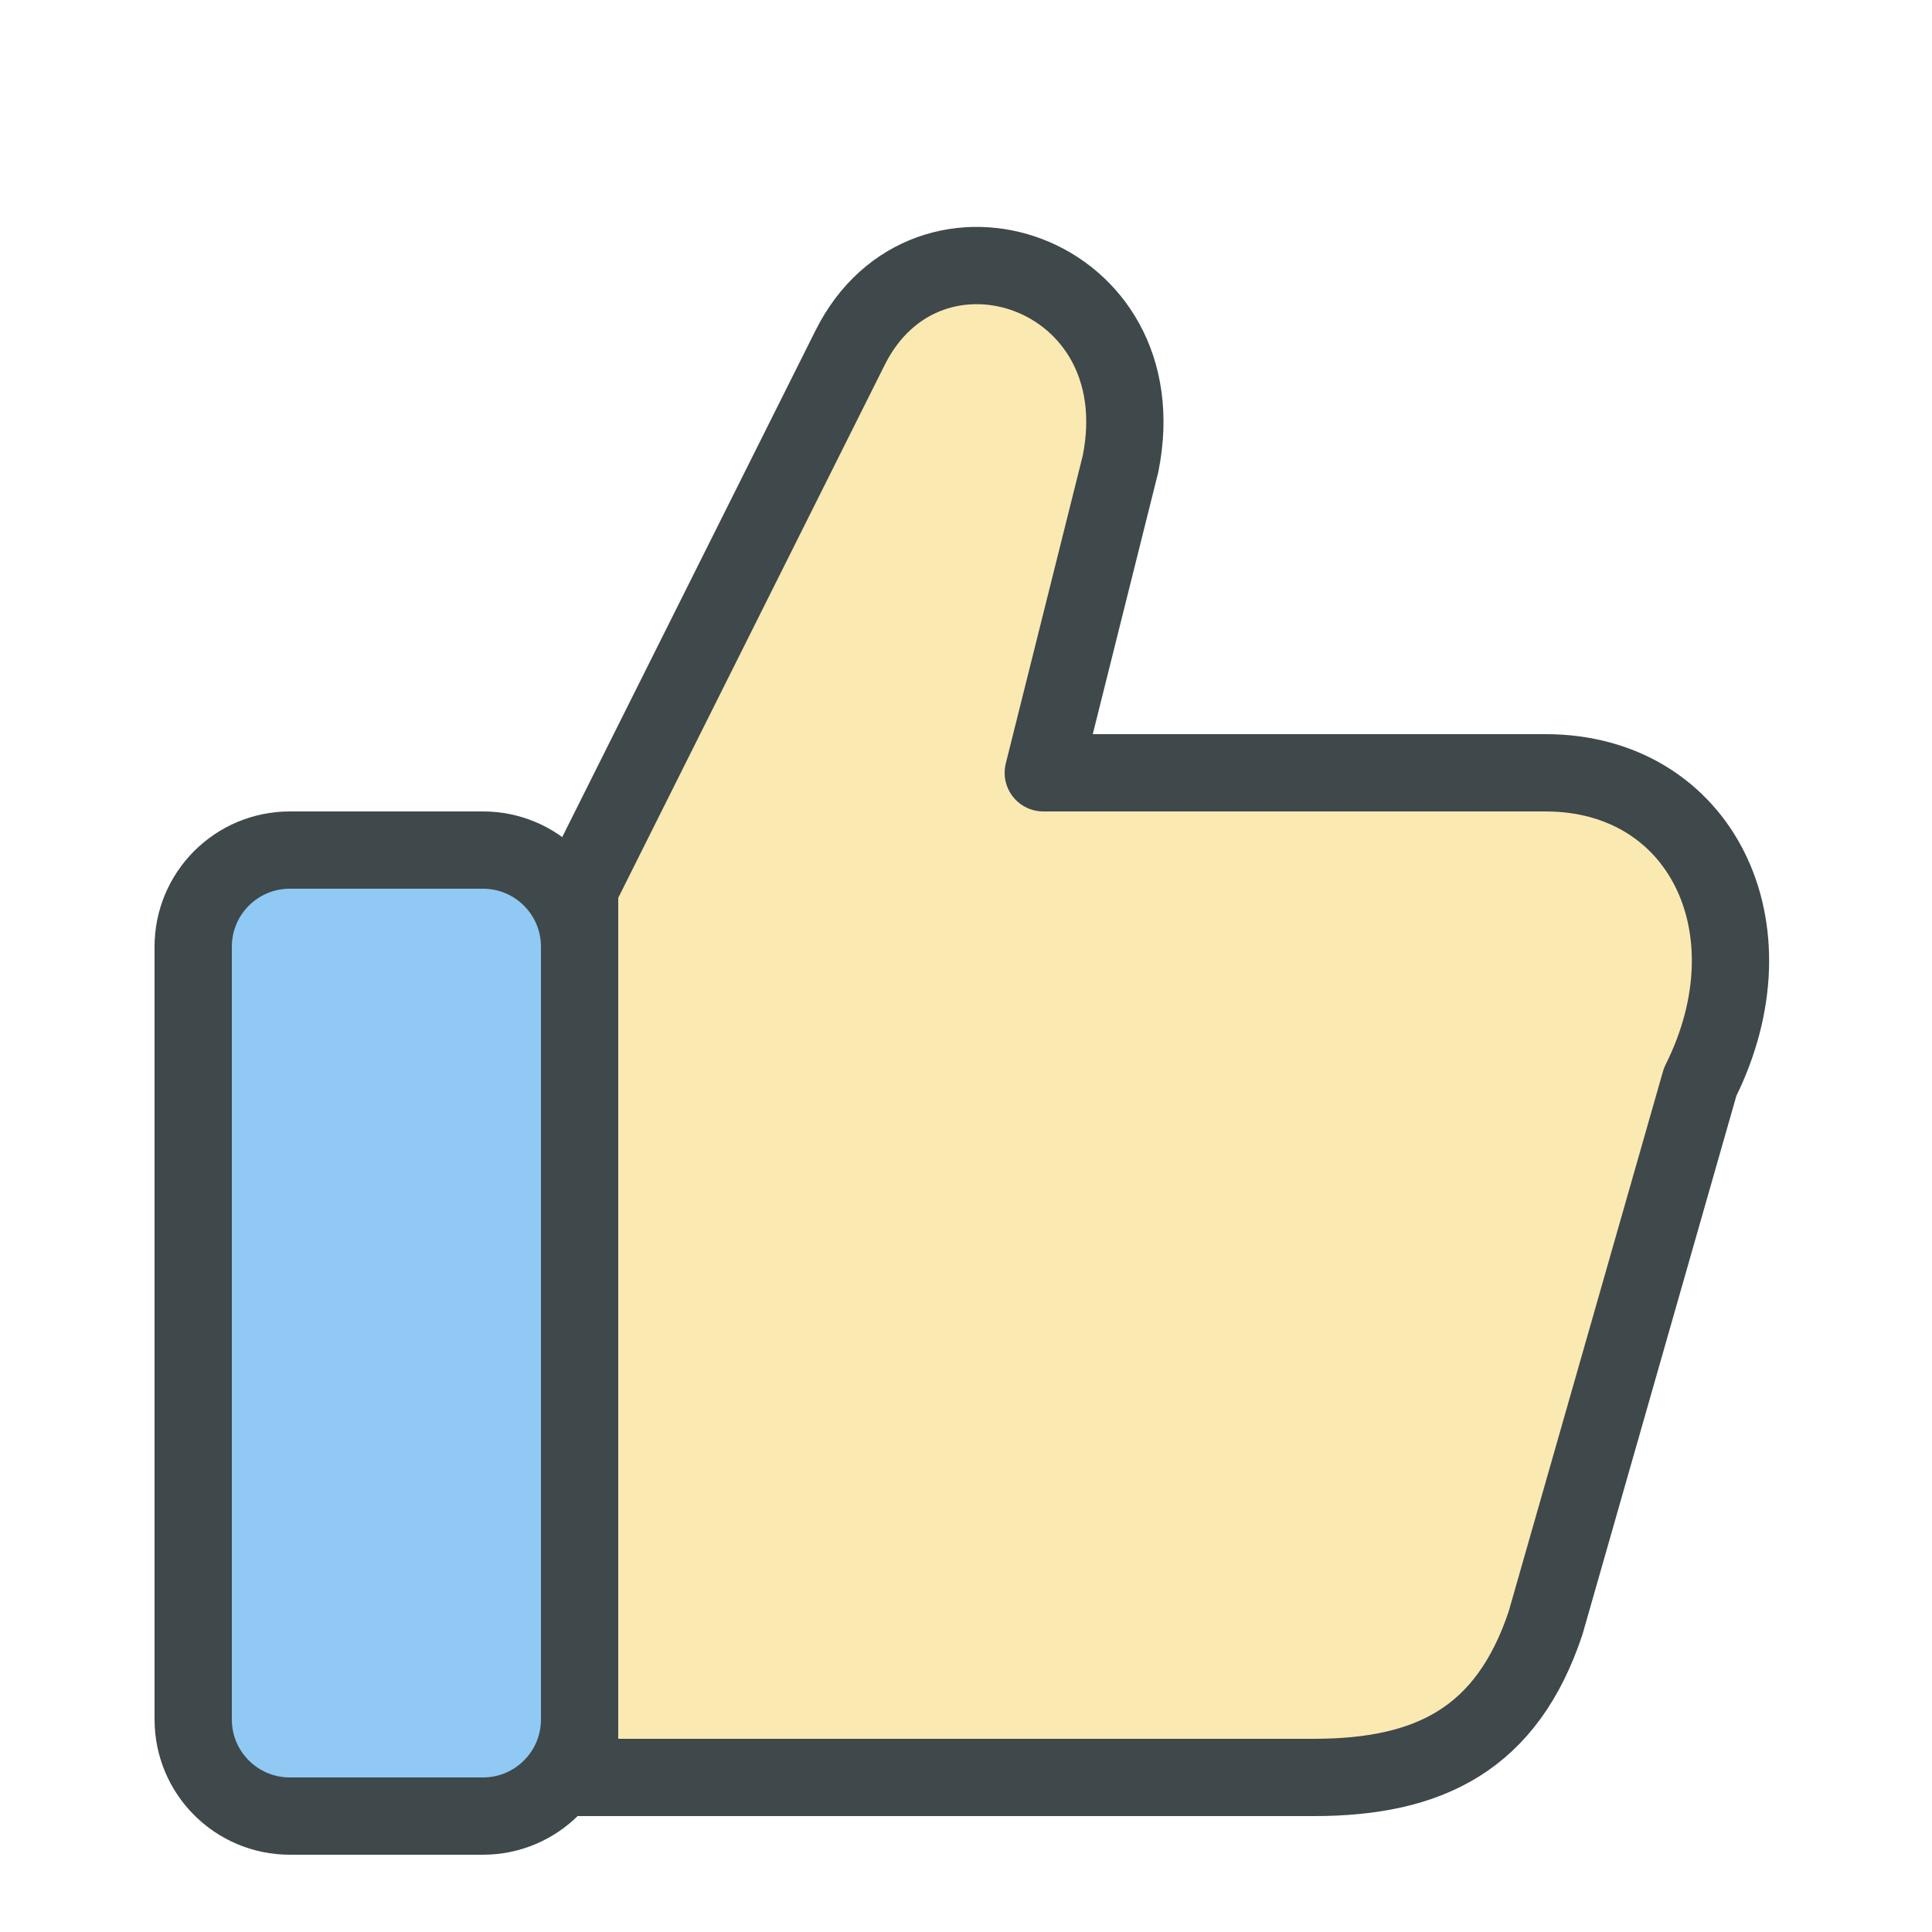
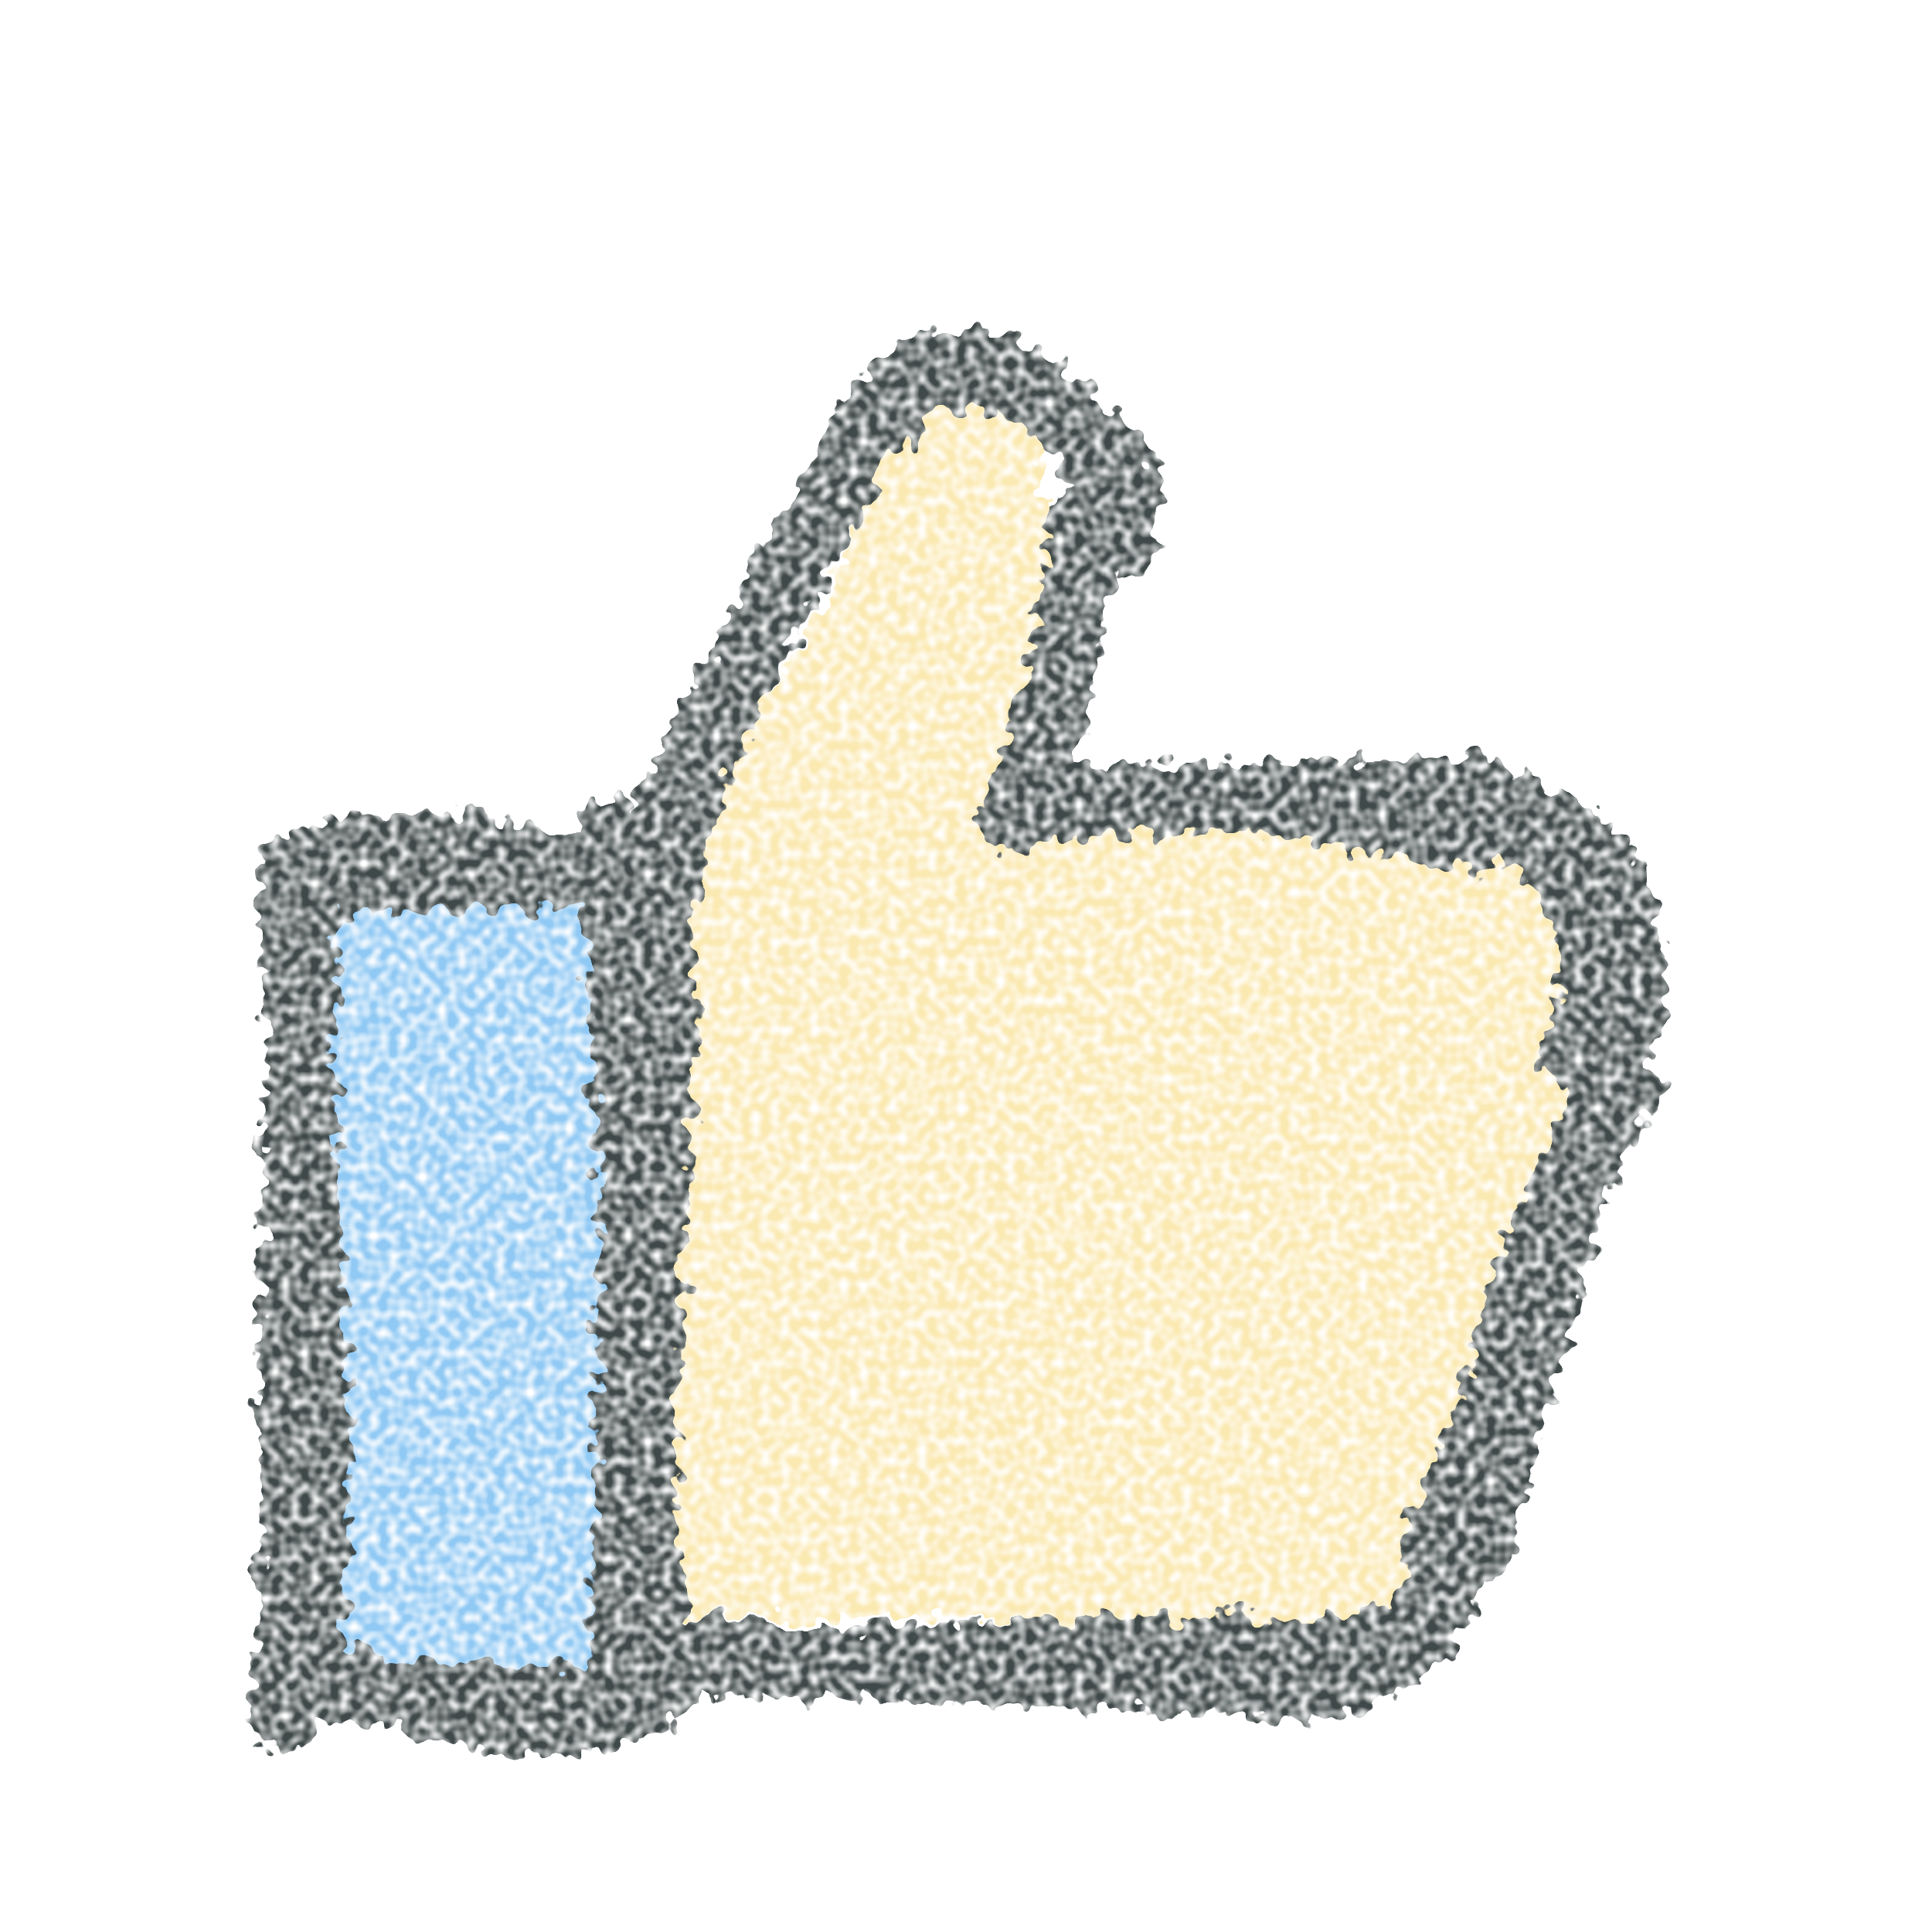
- <svg xmlns="http://www.w3.org/2000/svg" viewBox="0 0 100 100" fill="#fbe9b2" stroke="#3f484a" stroke-width="4" stroke-linejoin="round" stroke-linecap="round">
-   <path d="M30 46 L44 18 C 48 10 60 14 58 24 L54 40 L80 40 C 88 40 92 48 88 56 L80 84 C 78 90 74 92 68 92 L30 92 Z" />
-   <rect x="10" y="44" width="20" height="50" rx="5" fill="#90c9f4" />
+ <svg xmlns="http://www.w3.org/2000/svg" viewBox="-8 -8 116 116" width="116" height="116">
+   <defs>
+     <filter id="crayon" x="-5%" y="-5%" width="110%" height="110%">
+       <feTurbulence type="fractalNoise" baseFrequency="0.9" numOctaves="2" seed="7" result="n" />
+       <feDisplacementMap in="SourceGraphic" in2="n" scale="2.4" xChannelSelector="R" yChannelSelector="G" result="d" />
+       <feTurbulence type="fractalNoise" baseFrequency="1.7" numOctaves="1" seed="3" result="g" />
+       <feColorMatrix in="g" type="matrix" values="0 0 0 0 0  0 0 0 0 0  0 0 0 0 0  0 0 0 -2.2 1.75" result="ga" />
+       <feComposite in="d" in2="ga" operator="in" />
+     </filter>
+   </defs>
+   <g filter="url(#crayon)">
+     <path d="M27.5 44.718 C37.474 36.274, 42.268 28.284, 44.541 20.116 C45.079 9.515, 58.834 12.168, 54.266 20.831 C58.657 30.167, 54.893 33.291, 52.1 39.514 C65.419 40.724, 75.456 41.501, 78.822 42.568 C89.93 39.972, 92.612 50.241, 89.819 54.112 C89.109 66.623, 79.92 72.814, 83.345 81.36 C81.093 87.922, 73.755 91.302, 69.996 90.126 C51.57 88.291, 38.318 89.829, 33.146 88.731 C29.364 81.82, 32.644 73.413, 29.976 46.848" stroke="none" stroke-width="0" fill="#fbe9b2" stroke-linecap="round" stroke-linejoin="round" />
+     <path d="M31.647 46.971 C32.364 39.6, 35.521 33.321, 44.696 16.338 M30.279 45.387 C33.005 36.805, 37.778 30.91, 44.492 16.954 M44 18 C48.688 9.051, 57.721 15.34, 59.382 24.517 M45.573 17.188 C45.594 12.345, 57.549 14.241, 59.977 22.013 M57.007 23.048 C56.223 29.72, 55.568 35.352, 52.779 41.245 M57.916 24.059 C56.026 28.887, 56.148 32.404, 53.444 40.628 M52.717 41.08 C65.644 37.739, 74.594 41.724, 80.514 42.292 M54.628 39.371 C60.285 40.836, 66.504 39.613, 80.79 39.402 M80 40 C88.404 40.17, 92.85 48.424, 87.942 58.169 M77.939 41.419 C87.283 39.938, 89.511 49.971, 86.4 55.328 M89.838 57.384 C83.529 63.58, 83.378 73.816, 77.99 85.06 M88.871 57.106 C87.084 62.19, 85.333 66.792, 80.641 84.97 M80 84 C78.646 90.459, 74.56 93.925, 67.749 93.134 M79.458 82.413 C80.025 88.788, 75.481 92.707, 66.142 90.825 M65.902 91.657 C53.018 89.756, 42.545 93.684, 30.313 90.112 M68.409 93.011 C55.412 92.701, 44.743 91.481, 30.087 92.046 M30.924 94.077 C29.752 76.866, 31.931 65.043, 31.709 47.377 M29.372 91.778 C30.638 82.301, 29.799 71.602, 31.114 46.689" stroke="#3f484a" stroke-width="4" fill="none" stroke-linecap="round" stroke-linejoin="round" />
+     <path d="M9.068 45.05 L28.279 43.729 L30.428 95.983 L8.325 92.358" stroke="none" stroke-width="0" fill="#90c9f4" stroke-linecap="round" stroke-linejoin="round" />
+     <path d="M10.333 43.779 C15.668 41.953, 19.749 42.55, 32.083 45.089 M10.683 44.842 C16.669 44.912, 23.163 43.993, 30.975 44.969 M28.518 42.009 C30.83 63.567, 29.474 83.89, 32.171 93.208 M29.797 43.568 C30.253 56.412, 29.996 70.743, 29.341 93.568 M28.554 95.1 C21.361 96.053, 17.82 93.826, 10.694 92.486 M30.997 93.145 C24.863 94.75, 22.101 93.648, 11.133 93.288 M10.253 92.518 C11.881 82.563, 10.535 69.76, 9.459 44.229 M9.071 95.083 C10.251 84.269, 8.756 73.898, 10.626 44.696" stroke="#3f484a" stroke-width="4" fill="none" stroke-linecap="round" stroke-linejoin="round" />
+   </g>
</svg>
